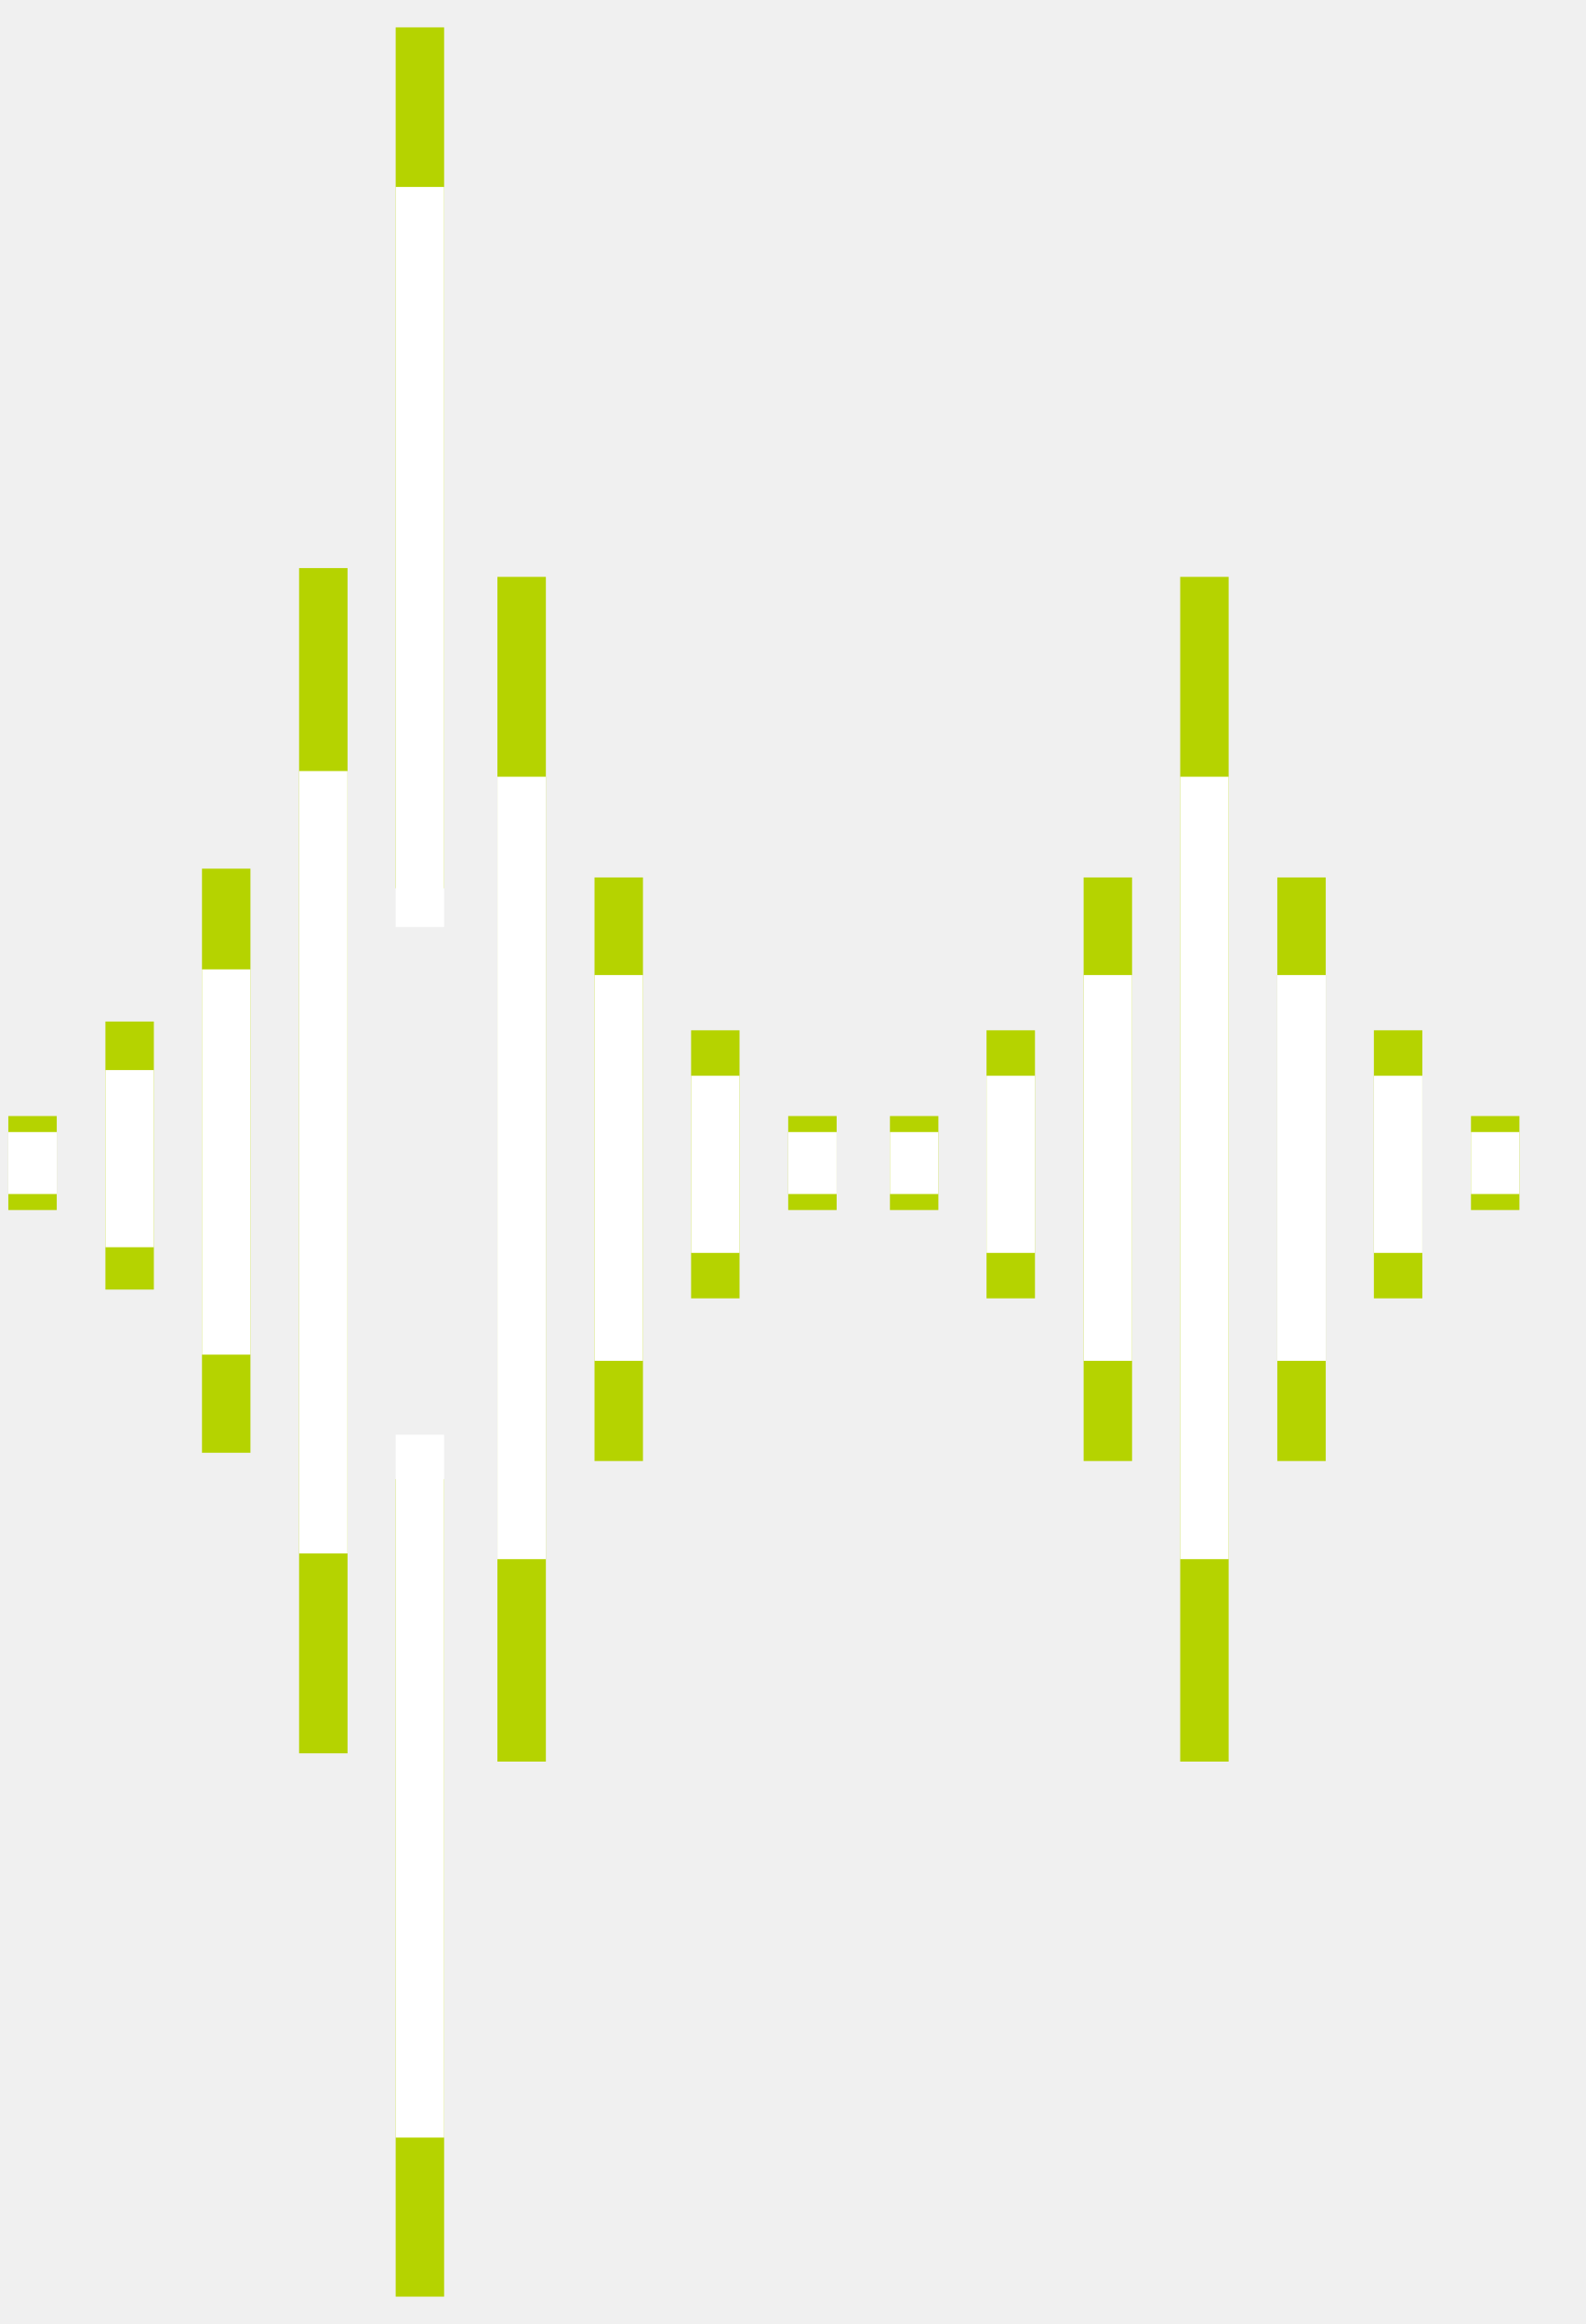
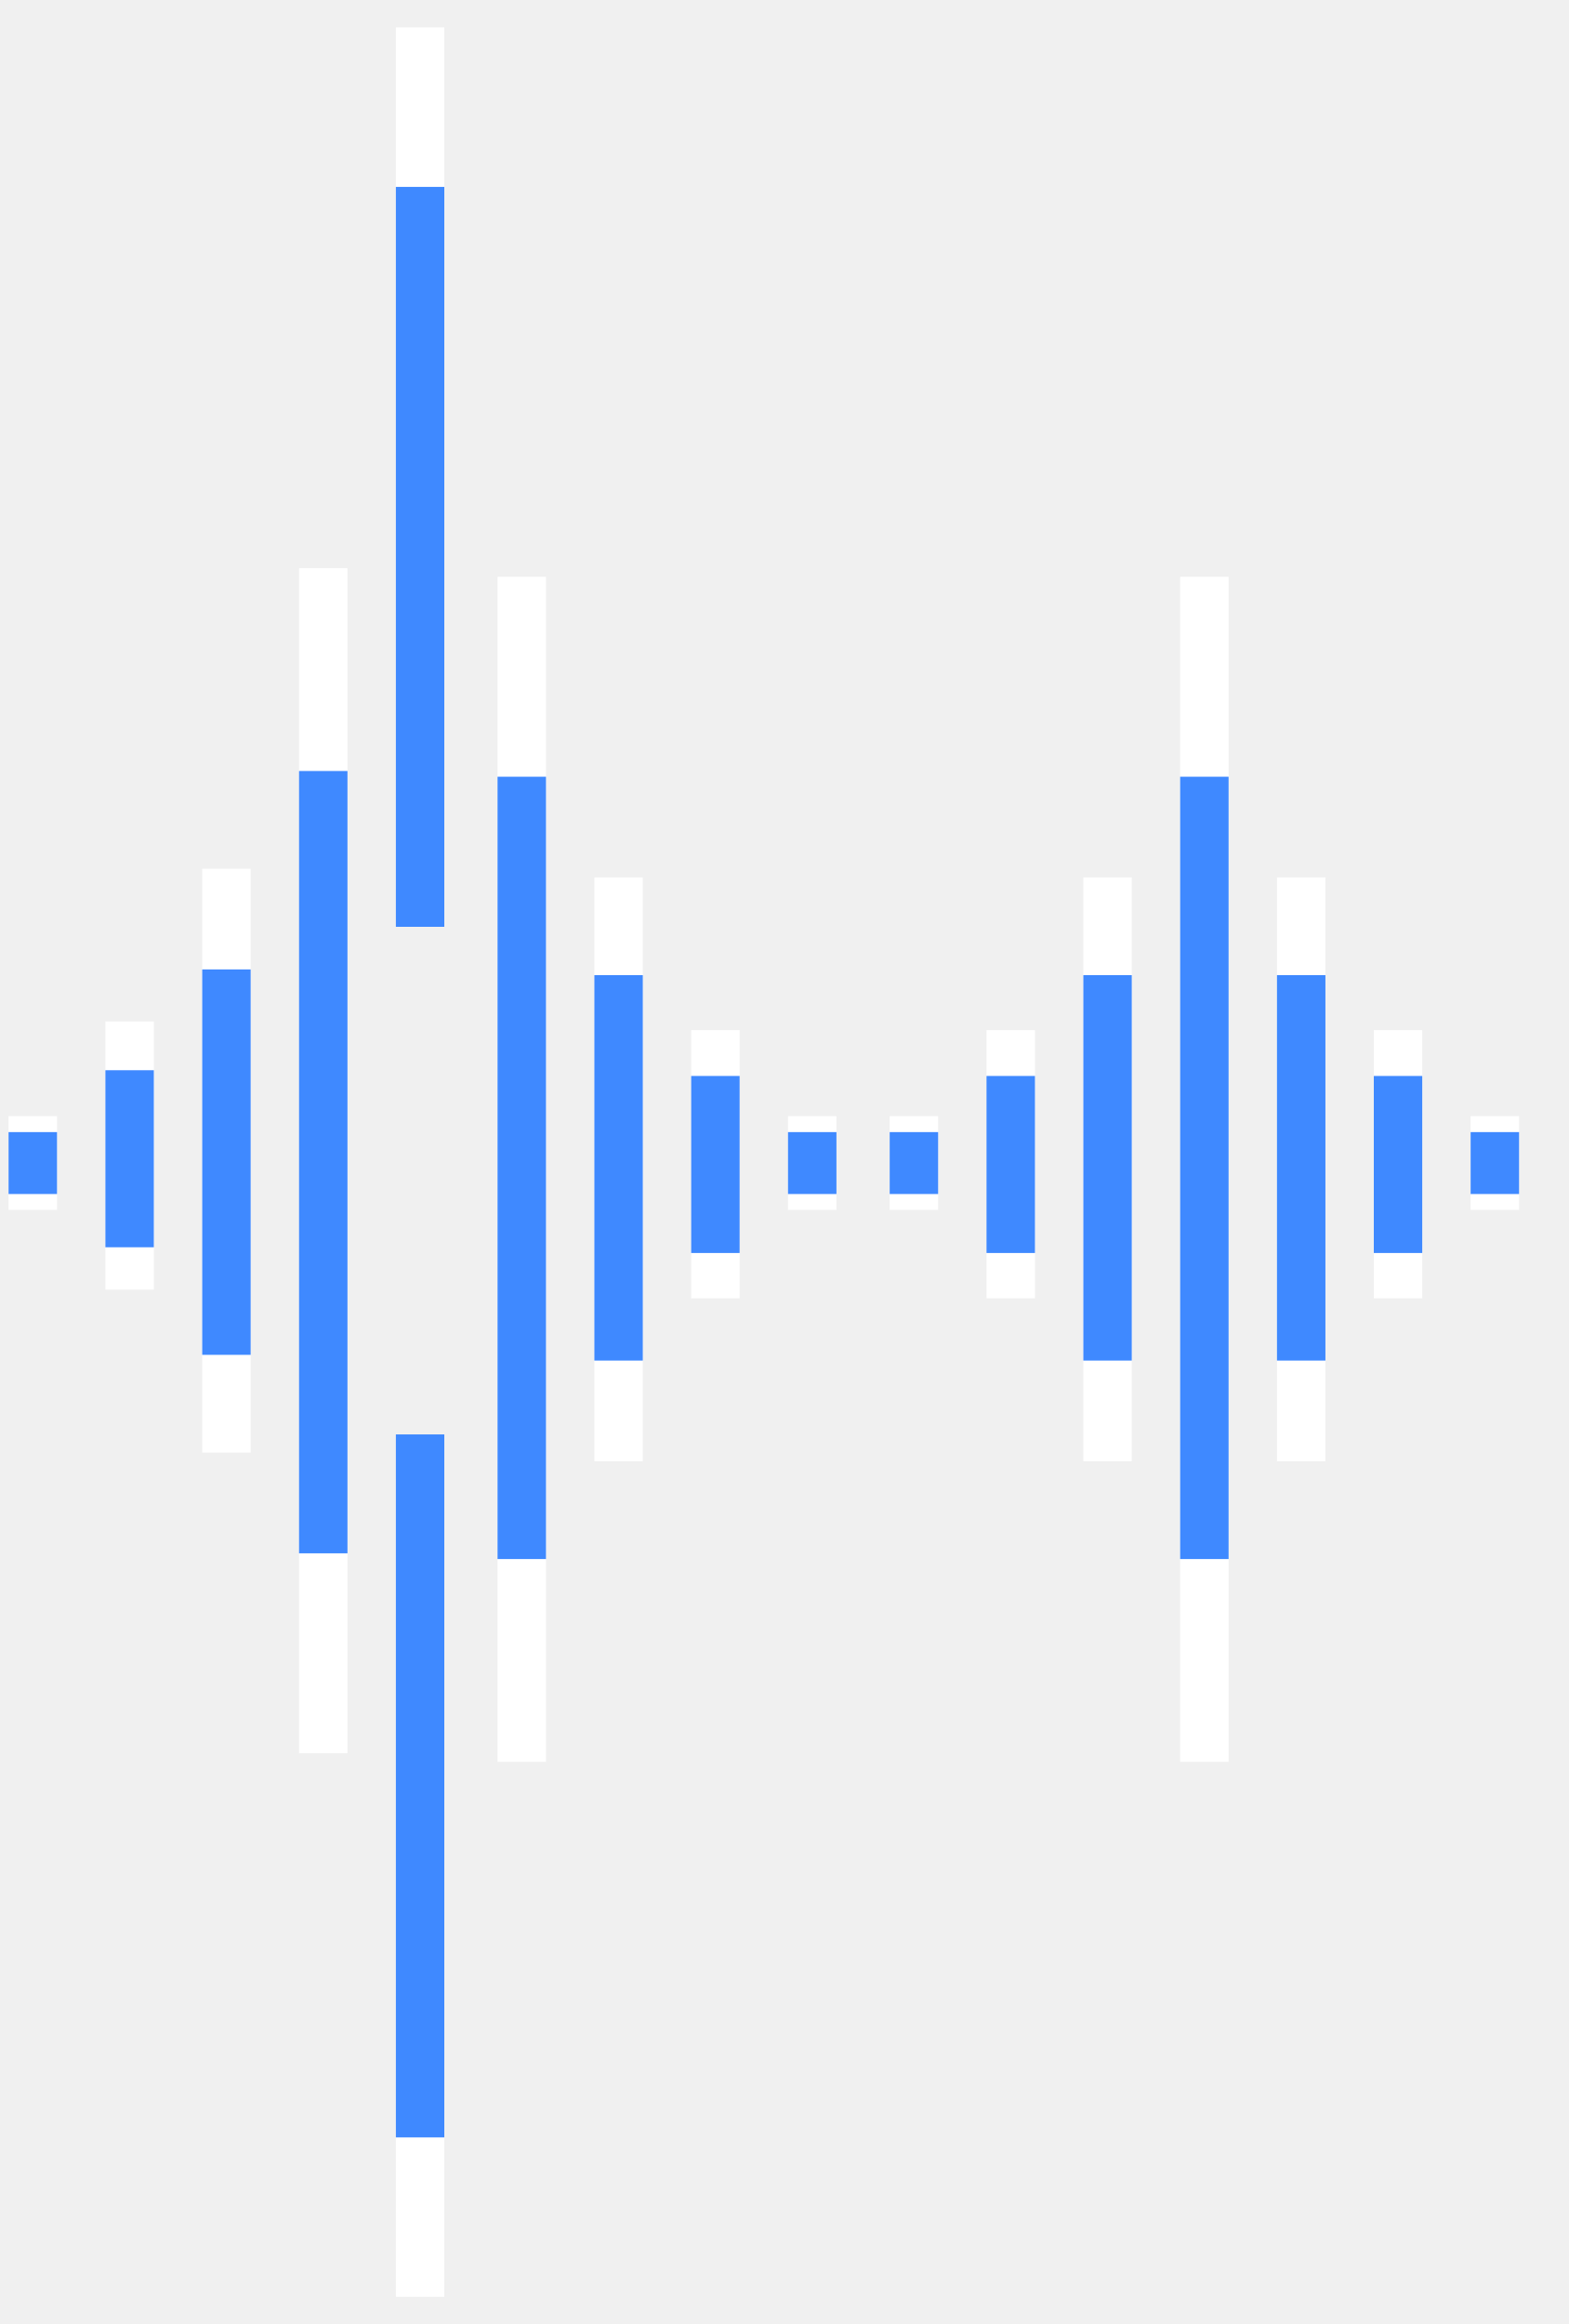
- <svg xmlns="http://www.w3.org/2000/svg" version="1.1" id="a" x="0px" y="0px" viewBox="0 0 307 450" style="enable-background:new 0 0 307 450;" xml:space="preserve">
-   <style type="text/css">
- 	.st0{fill:none;stroke:#B5D300;stroke-width:9.38;stroke-miterlimit:10;}
- 	.st1{fill:none;stroke:#FFFFFF;stroke-width:9.38;stroke-miterlimit:10;}
- </style>
+ <svg xmlns="http://www.w3.org/2000/svg" id="a" data-name="Livello 1" viewBox="0 0 303.76 450">
+   <defs>
+     <style>
+       .b {
+         stroke: #fff;
+       }
+ 
+       .b, .c {
+         fill: none;
+         stroke-miterlimit: 10;
+         stroke-width: 9.38px;
+       }
+ 
+       .c {
+         stroke: #3f89ff;
+       }
+     </style>
+   </defs>
  <g>
-     <line class="st0" x1="6.3" y1="216.1" x2="6.3" y2="234.3" />
-     <line class="st0" x1="25.1" y1="197.8" x2="25.1" y2="249.7" />
-     <line class="st0" x1="43.8" y1="168.2" x2="43.8" y2="281.3" />
-     <line class="st0" x1="62.6" y1="110" x2="62.6" y2="339.5" />
-     <line class="st0" x1="157.3" y1="216.1" x2="157.3" y2="234.3" />
-     <line class="st0" x1="138.5" y1="199.5" x2="138.5" y2="251.4" />
-     <line class="st0" x1="119.8" y1="169.9" x2="119.8" y2="282.9" />
-     <line class="st0" x1="101" y1="111.7" x2="101" y2="341.1" />
-     <line class="st0" x1="177" y1="216.1" x2="177" y2="234.3" />
-     <line class="st0" x1="195.7" y1="199.5" x2="195.7" y2="251.4" />
-     <line class="st0" x1="214.5" y1="169.9" x2="214.5" y2="282.9" />
-     <line class="st0" x1="289.5" y1="216.1" x2="289.5" y2="234.3" />
-     <line class="st0" x1="270.7" y1="199.5" x2="270.7" y2="251.4" />
-     <line class="st0" x1="252" y1="169.9" x2="252" y2="282.9" />
-     <line class="st0" x1="233.2" y1="111.7" x2="233.2" y2="341.1" />
-     <line class="st0" x1="81.3" y1="286.4" x2="81.3" y2="444.7" />
-     <line class="st0" x1="81.3" y1="5.3" x2="81.3" y2="172" />
+     <line class="b" x1="6.35" y1="216.12" x2="6.35" y2="234.28" />
+     <line class="b" x1="25.1" y1="197.78" x2="25.1" y2="249.71" />
+     <line class="b" x1="43.85" y1="168.22" x2="43.85" y2="281.27" />
+     <line class="b" x1="62.6" y1="110.01" x2="62.6" y2="339.47" />
+     <line class="b" x1="157.29" y1="216.12" x2="157.29" y2="234.28" />
+     <line class="b" x1="138.54" y1="199.46" x2="138.54" y2="251.39" />
+     <line class="b" x1="119.79" y1="169.9" x2="119.79" y2="282.94" />
+     <line class="b" x1="101.04" y1="111.69" x2="101.04" y2="341.15" />
+     <line class="b" x1="176.98" y1="216.12" x2="176.98" y2="234.28" />
+     <line class="b" x1="195.73" y1="199.46" x2="195.73" y2="251.39" />
+     <line class="b" x1="214.48" y1="169.9" x2="214.48" y2="282.94" />
+     <line class="b" x1="289.48" y1="216.12" x2="289.48" y2="234.28" />
+     <line class="b" x1="270.73" y1="199.46" x2="270.73" y2="251.39" />
+     <line class="b" x1="251.98" y1="169.9" x2="251.98" y2="282.94" />
+     <line class="b" x1="233.23" y1="111.69" x2="233.23" y2="341.15" />
+     <line class="b" x1="81.35" y1="286.37" x2="81.35" y2="444.74" />
+     <line class="b" x1="81.35" y1="5.31" x2="81.35" y2="172.01" />
  </g>
  <g>
-     <line class="st1" x1="6.3" y1="219.2" x2="6.3" y2="231.2" />
-     <line class="st1" x1="25.1" y1="207.2" x2="25.1" y2="241.5" />
-     <line class="st1" x1="43.8" y1="187.7" x2="43.8" y2="262.3" />
-     <line class="st1" x1="62.6" y1="149.3" x2="62.6" y2="300.8" />
-     <line class="st1" x1="157.3" y1="219.2" x2="157.3" y2="231.2" />
-     <line class="st1" x1="138.5" y1="208.3" x2="138.5" y2="242.6" />
-     <line class="st1" x1="119.8" y1="188.8" x2="119.8" y2="263.5" />
-     <line class="st1" x1="101" y1="150.4" x2="101" y2="301.9" />
-     <line class="st1" x1="81.3" y1="277.8" x2="81.3" y2="413.9" />
-     <line class="st1" x1="81.3" y1="36.2" x2="81.3" y2="179.5" />
-     <line class="st1" x1="177" y1="219.2" x2="177" y2="231.2" />
-     <line class="st1" x1="195.7" y1="208.3" x2="195.7" y2="242.6" />
-     <line class="st1" x1="214.5" y1="188.8" x2="214.5" y2="263.5" />
-     <line class="st1" x1="289.5" y1="219.2" x2="289.5" y2="231.2" />
-     <line class="st1" x1="270.7" y1="208.3" x2="270.7" y2="242.6" />
-     <line class="st1" x1="252" y1="188.8" x2="252" y2="263.5" />
-     <line class="st1" x1="233.2" y1="150.4" x2="233.2" y2="301.9" />
+     <line class="c" x1="6.35" y1="219.21" x2="6.35" y2="231.2" />
+     <line class="c" x1="25.1" y1="207.23" x2="25.1" y2="241.51" />
+     <line class="c" x1="43.85" y1="187.71" x2="43.85" y2="262.34" />
+     <line class="c" x1="62.6" y1="149.29" x2="62.6" y2="300.77" />
+     <line class="c" x1="157.29" y1="219.21" x2="157.29" y2="231.2" />
+     <line class="c" x1="138.54" y1="208.34" x2="138.54" y2="242.62" />
+     <line class="c" x1="119.79" y1="188.82" x2="119.79" y2="263.45" />
+     <line class="c" x1="101.04" y1="150.4" x2="101.04" y2="301.88" />
+     <line class="c" x1="81.35" y1="277.75" x2="81.35" y2="413.87" />
+     <line class="c" x1="81.35" y1="36.19" x2="81.35" y2="179.46" />
+     <line class="c" x1="176.98" y1="219.21" x2="176.98" y2="231.2" />
+     <line class="c" x1="195.73" y1="208.34" x2="195.73" y2="242.62" />
+     <line class="c" x1="214.48" y1="188.82" x2="214.48" y2="263.45" />
+     <line class="c" x1="289.48" y1="219.21" x2="289.48" y2="231.2" />
+     <line class="c" x1="270.73" y1="208.34" x2="270.73" y2="242.62" />
+     <line class="c" x1="251.98" y1="188.82" x2="251.98" y2="263.45" />
+     <line class="c" x1="233.23" y1="150.4" x2="233.23" y2="301.88" />
  </g>
</svg>
